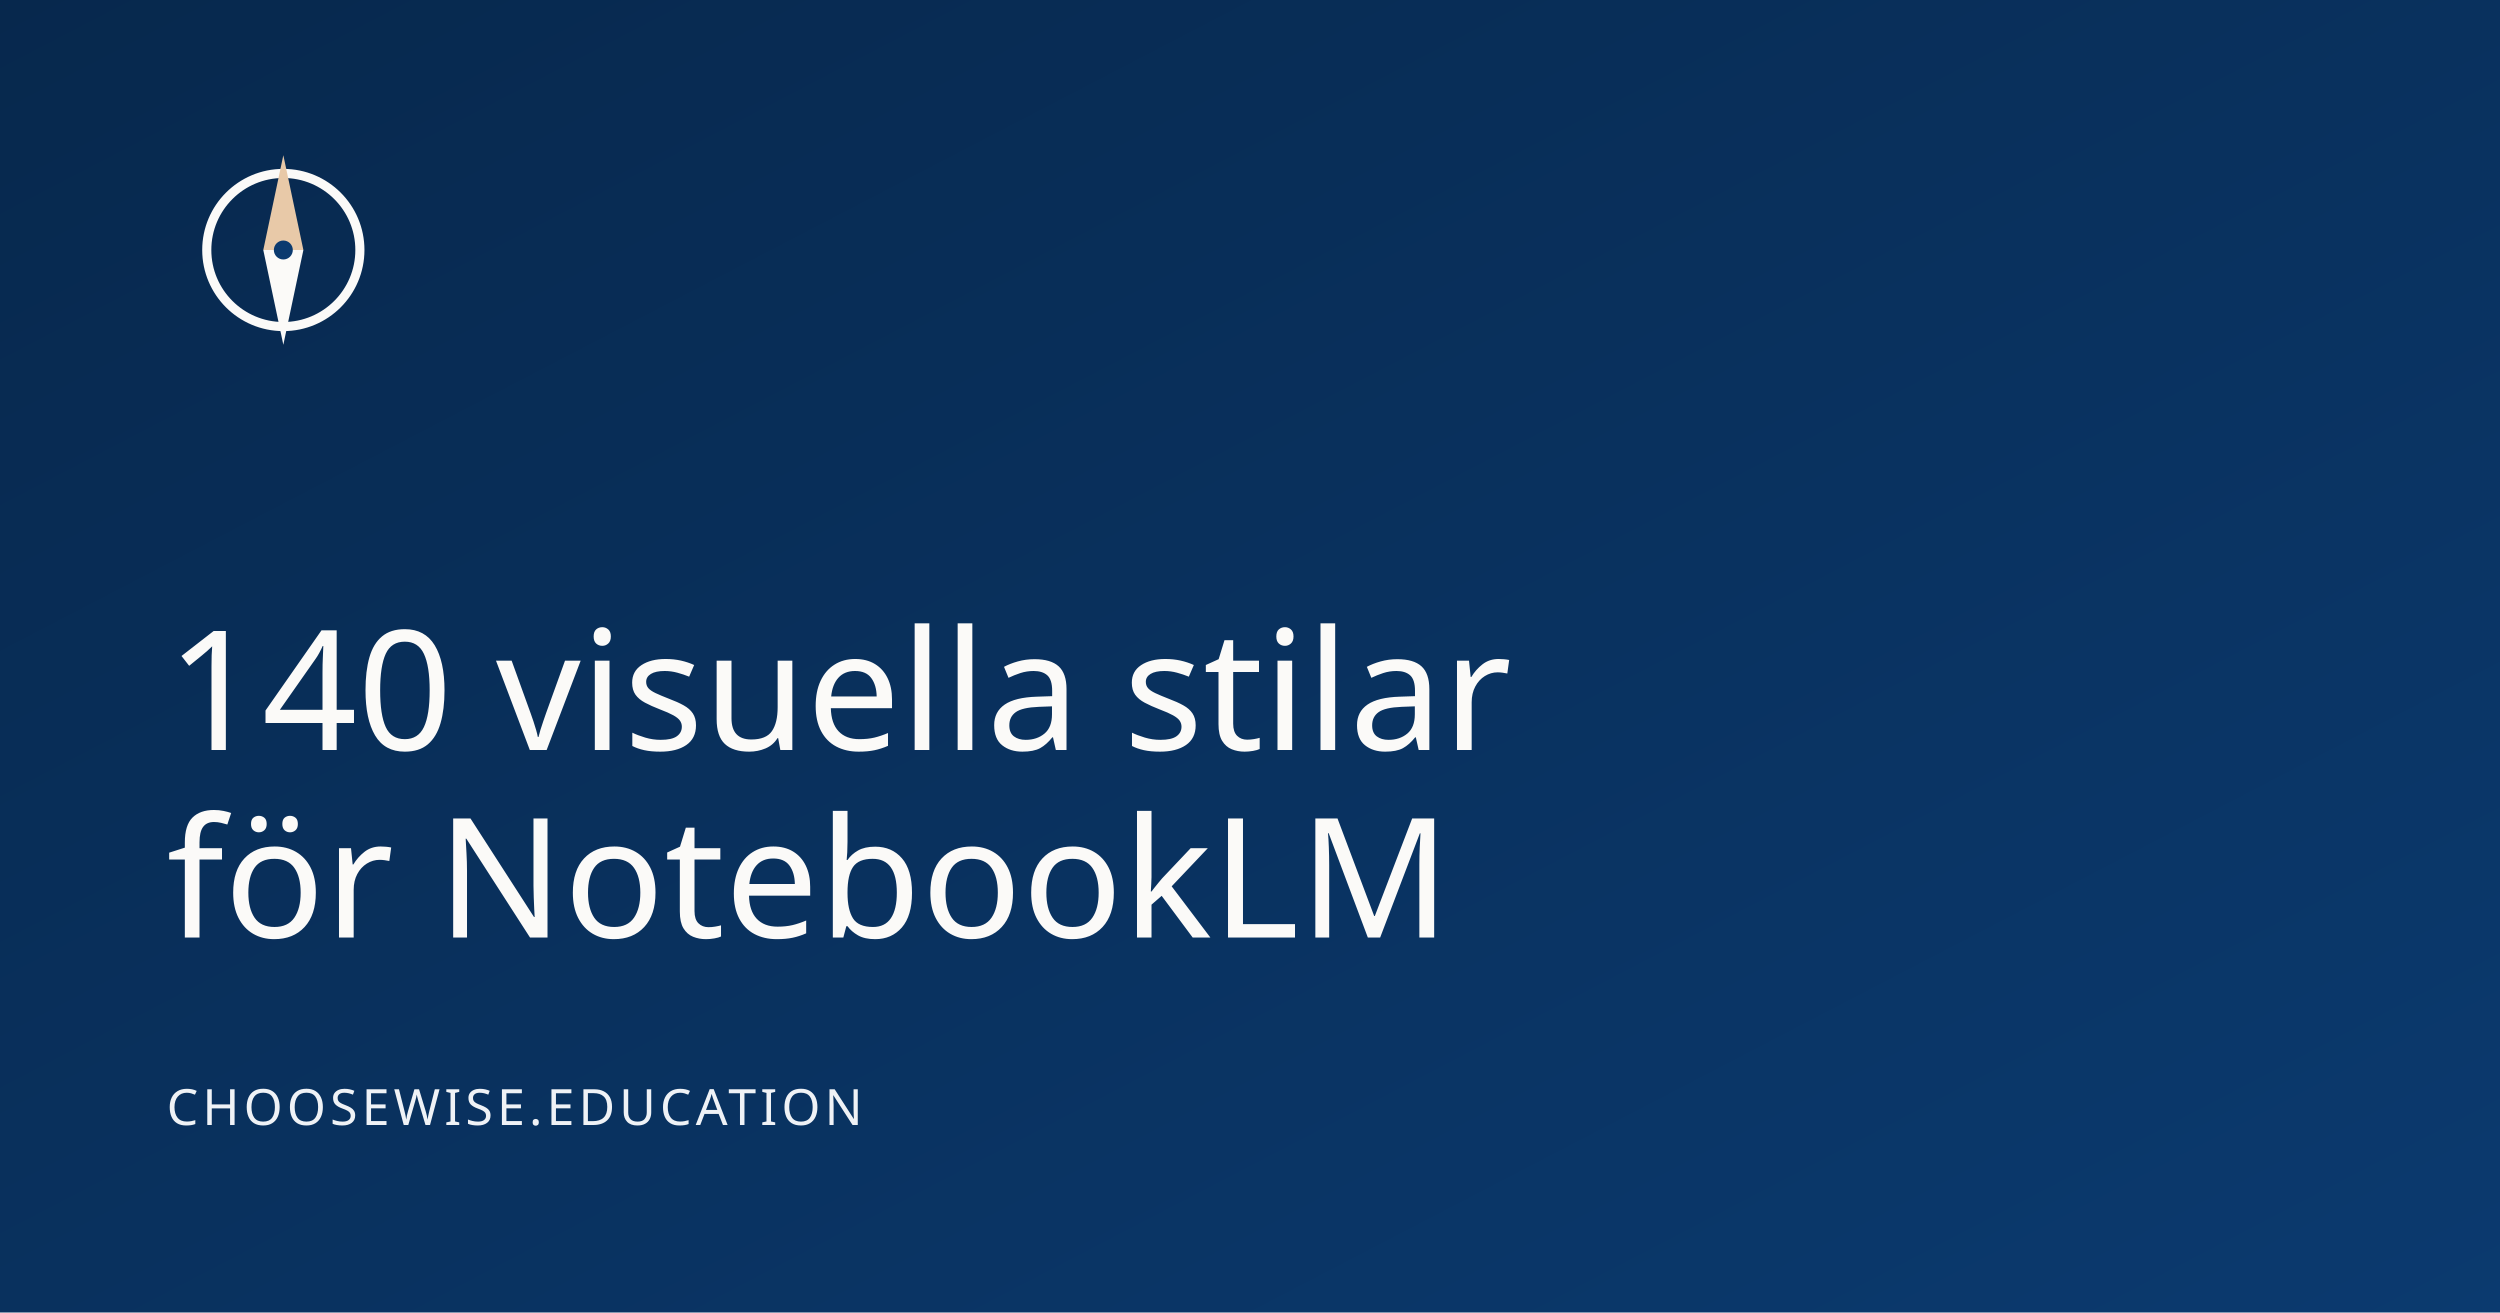
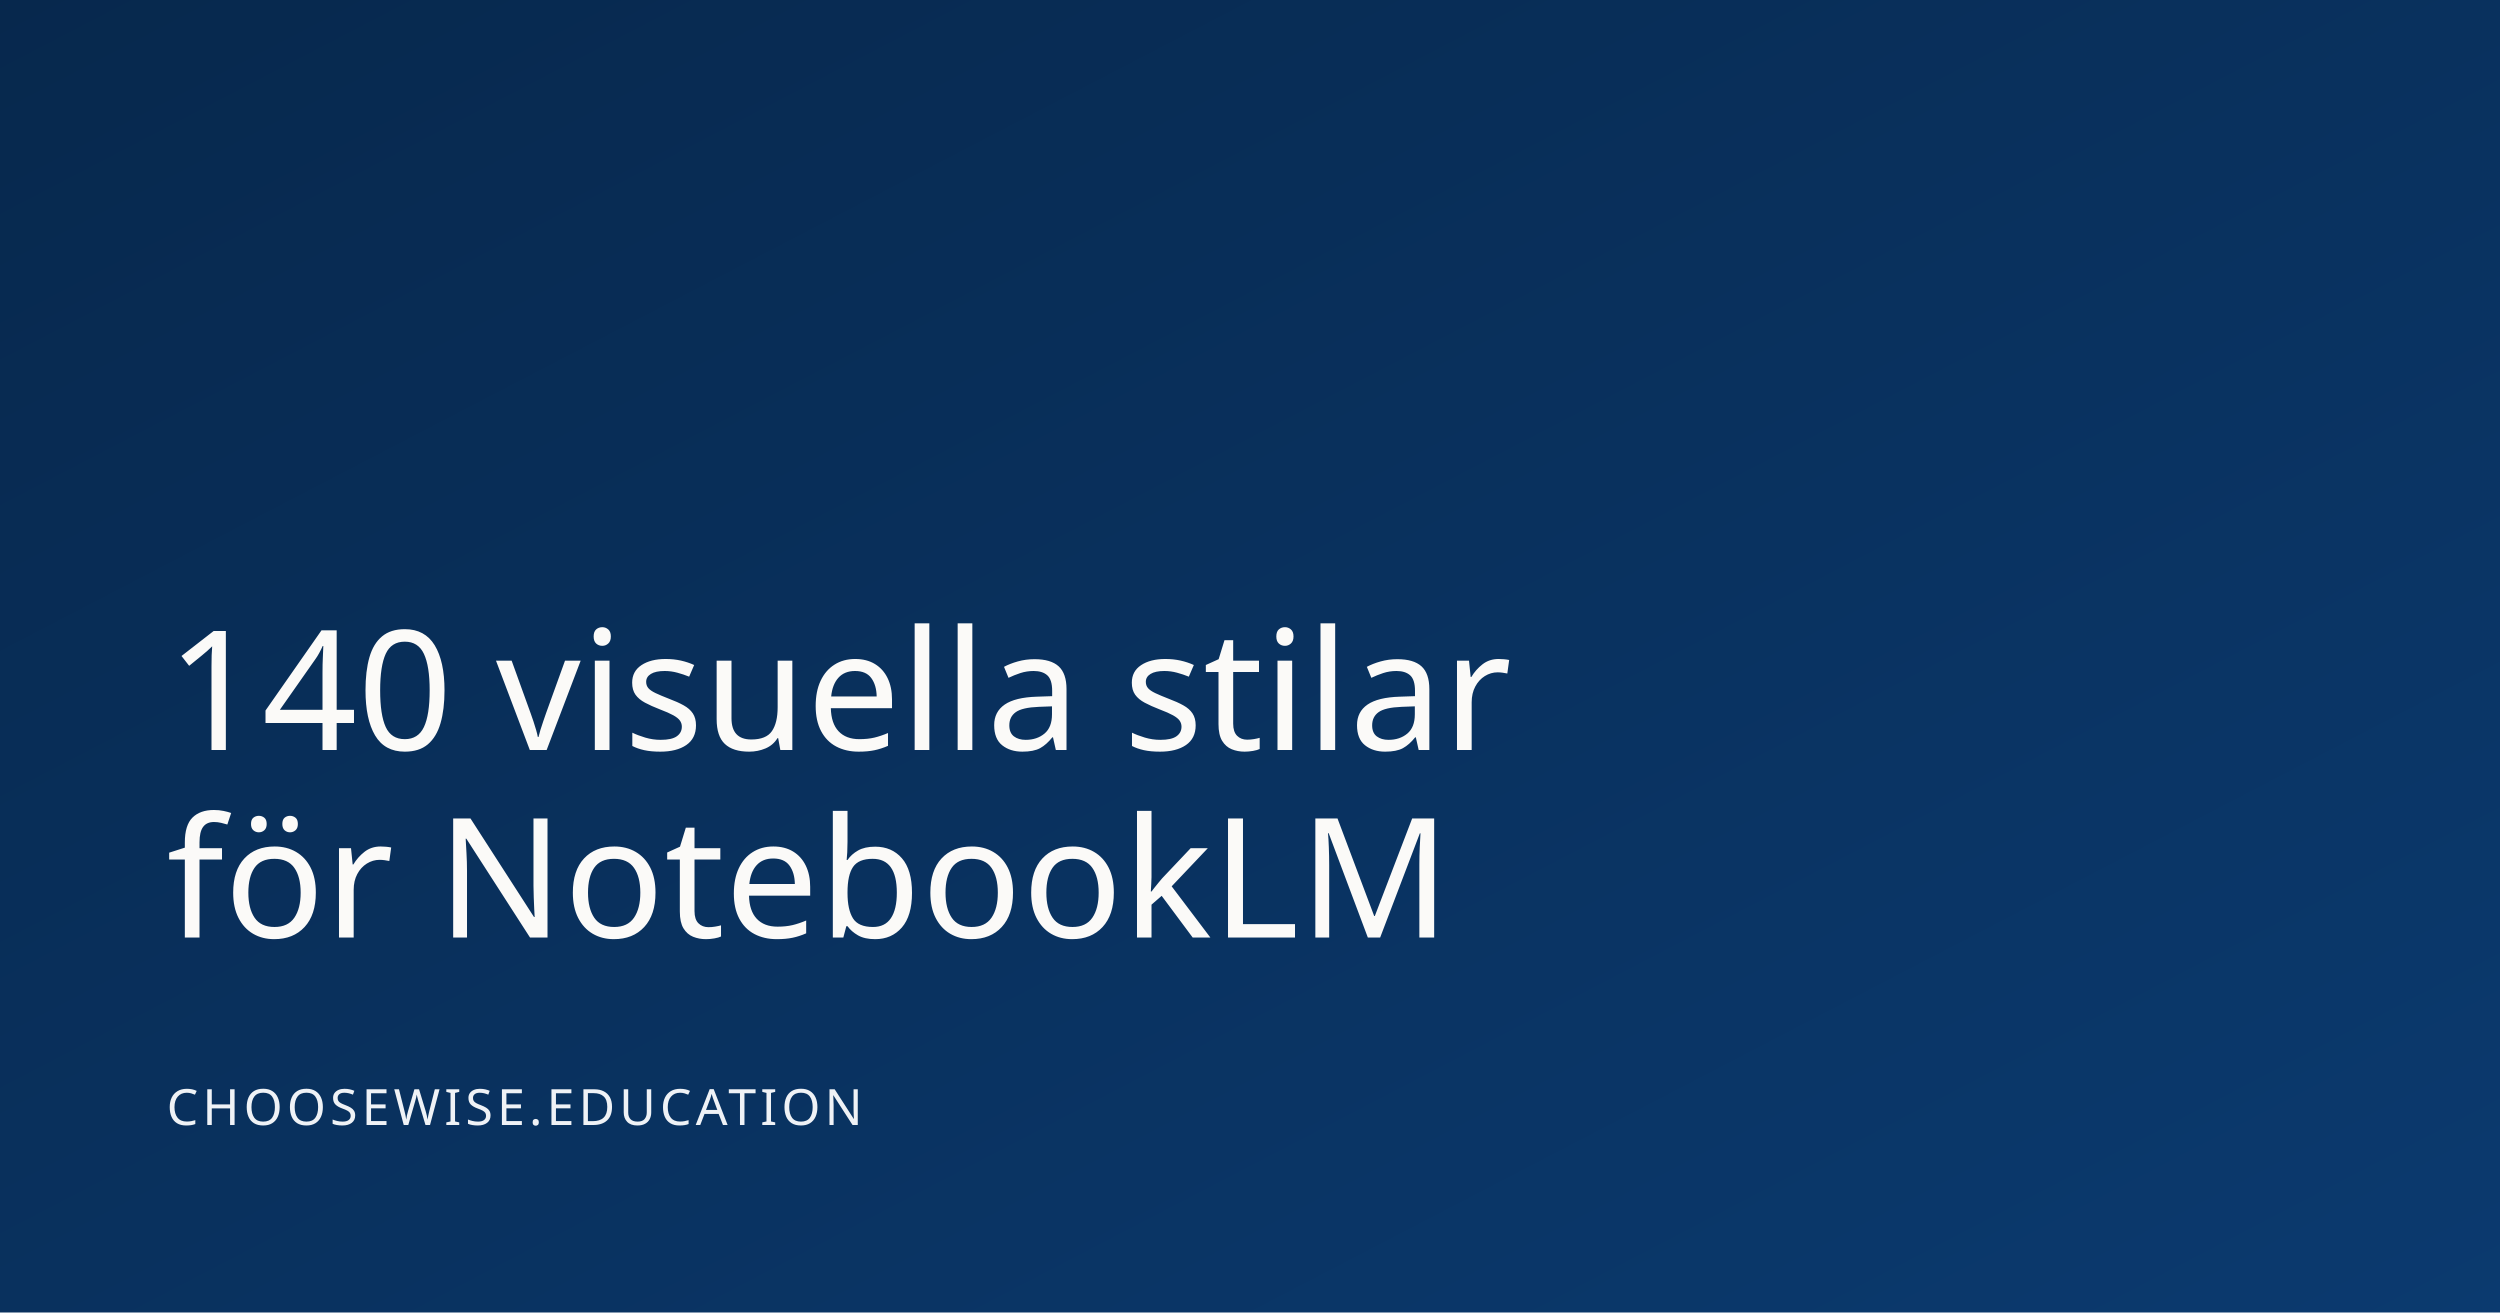
<svg xmlns="http://www.w3.org/2000/svg" viewBox="0 0 1200 630" width="1200" height="630">
  <defs>
    <style>
      @font-face {
        font-family: 'Hanken Grotesk';
        src: url('../../../fonts/hanken-grotesk/HankenGrotesk-VariableFont.woff2') format('woff2');
        font-weight: 300 600;
        font-style: normal;
      }
    </style>
    <linearGradient id="bg" x1="0" y1="0" x2="1" y2="1">
      <stop offset="0%" stop-color="#07284D" />
      <stop offset="100%" stop-color="#0B3A6F" />
    </linearGradient>
  </defs>
  <rect width="1200" height="630" fill="url(#bg)" />
-   <svg x="80" y="64" width="112" height="112" viewBox="0 0 64 64">
-     <circle cx="32" cy="32" r="21" fill="none" stroke="#FBFAF8" stroke-width="2.5" />
-     <path d="M32 58 L37.5 32 L26.5 32 Z" fill="#FBFAF8" />
-     <path d="M32 6 L37.5 32 L26.5 32 Z" fill="#E8C9A8" />
-     <circle cx="32" cy="32" r="2.6" fill="#0B3A6F" />
-   </svg>
  <text x="80" y="360" font-family="Hanken Grotesk, sans-serif" font-size="80" font-weight="300" fill="#FBFAF8">140 visuella stilar</text>
  <text x="80" y="450" font-family="Hanken Grotesk, sans-serif" font-size="80" font-weight="300" fill="#FBFAF8">för NotebookLM</text>
  <text x="80" y="540" font-family="Hanken Grotesk, sans-serif" font-size="24" font-weight="500" fill="#EFF2F6" letter-spacing="2">CHOOSEWISE.EDUCATION</text>
</svg>
